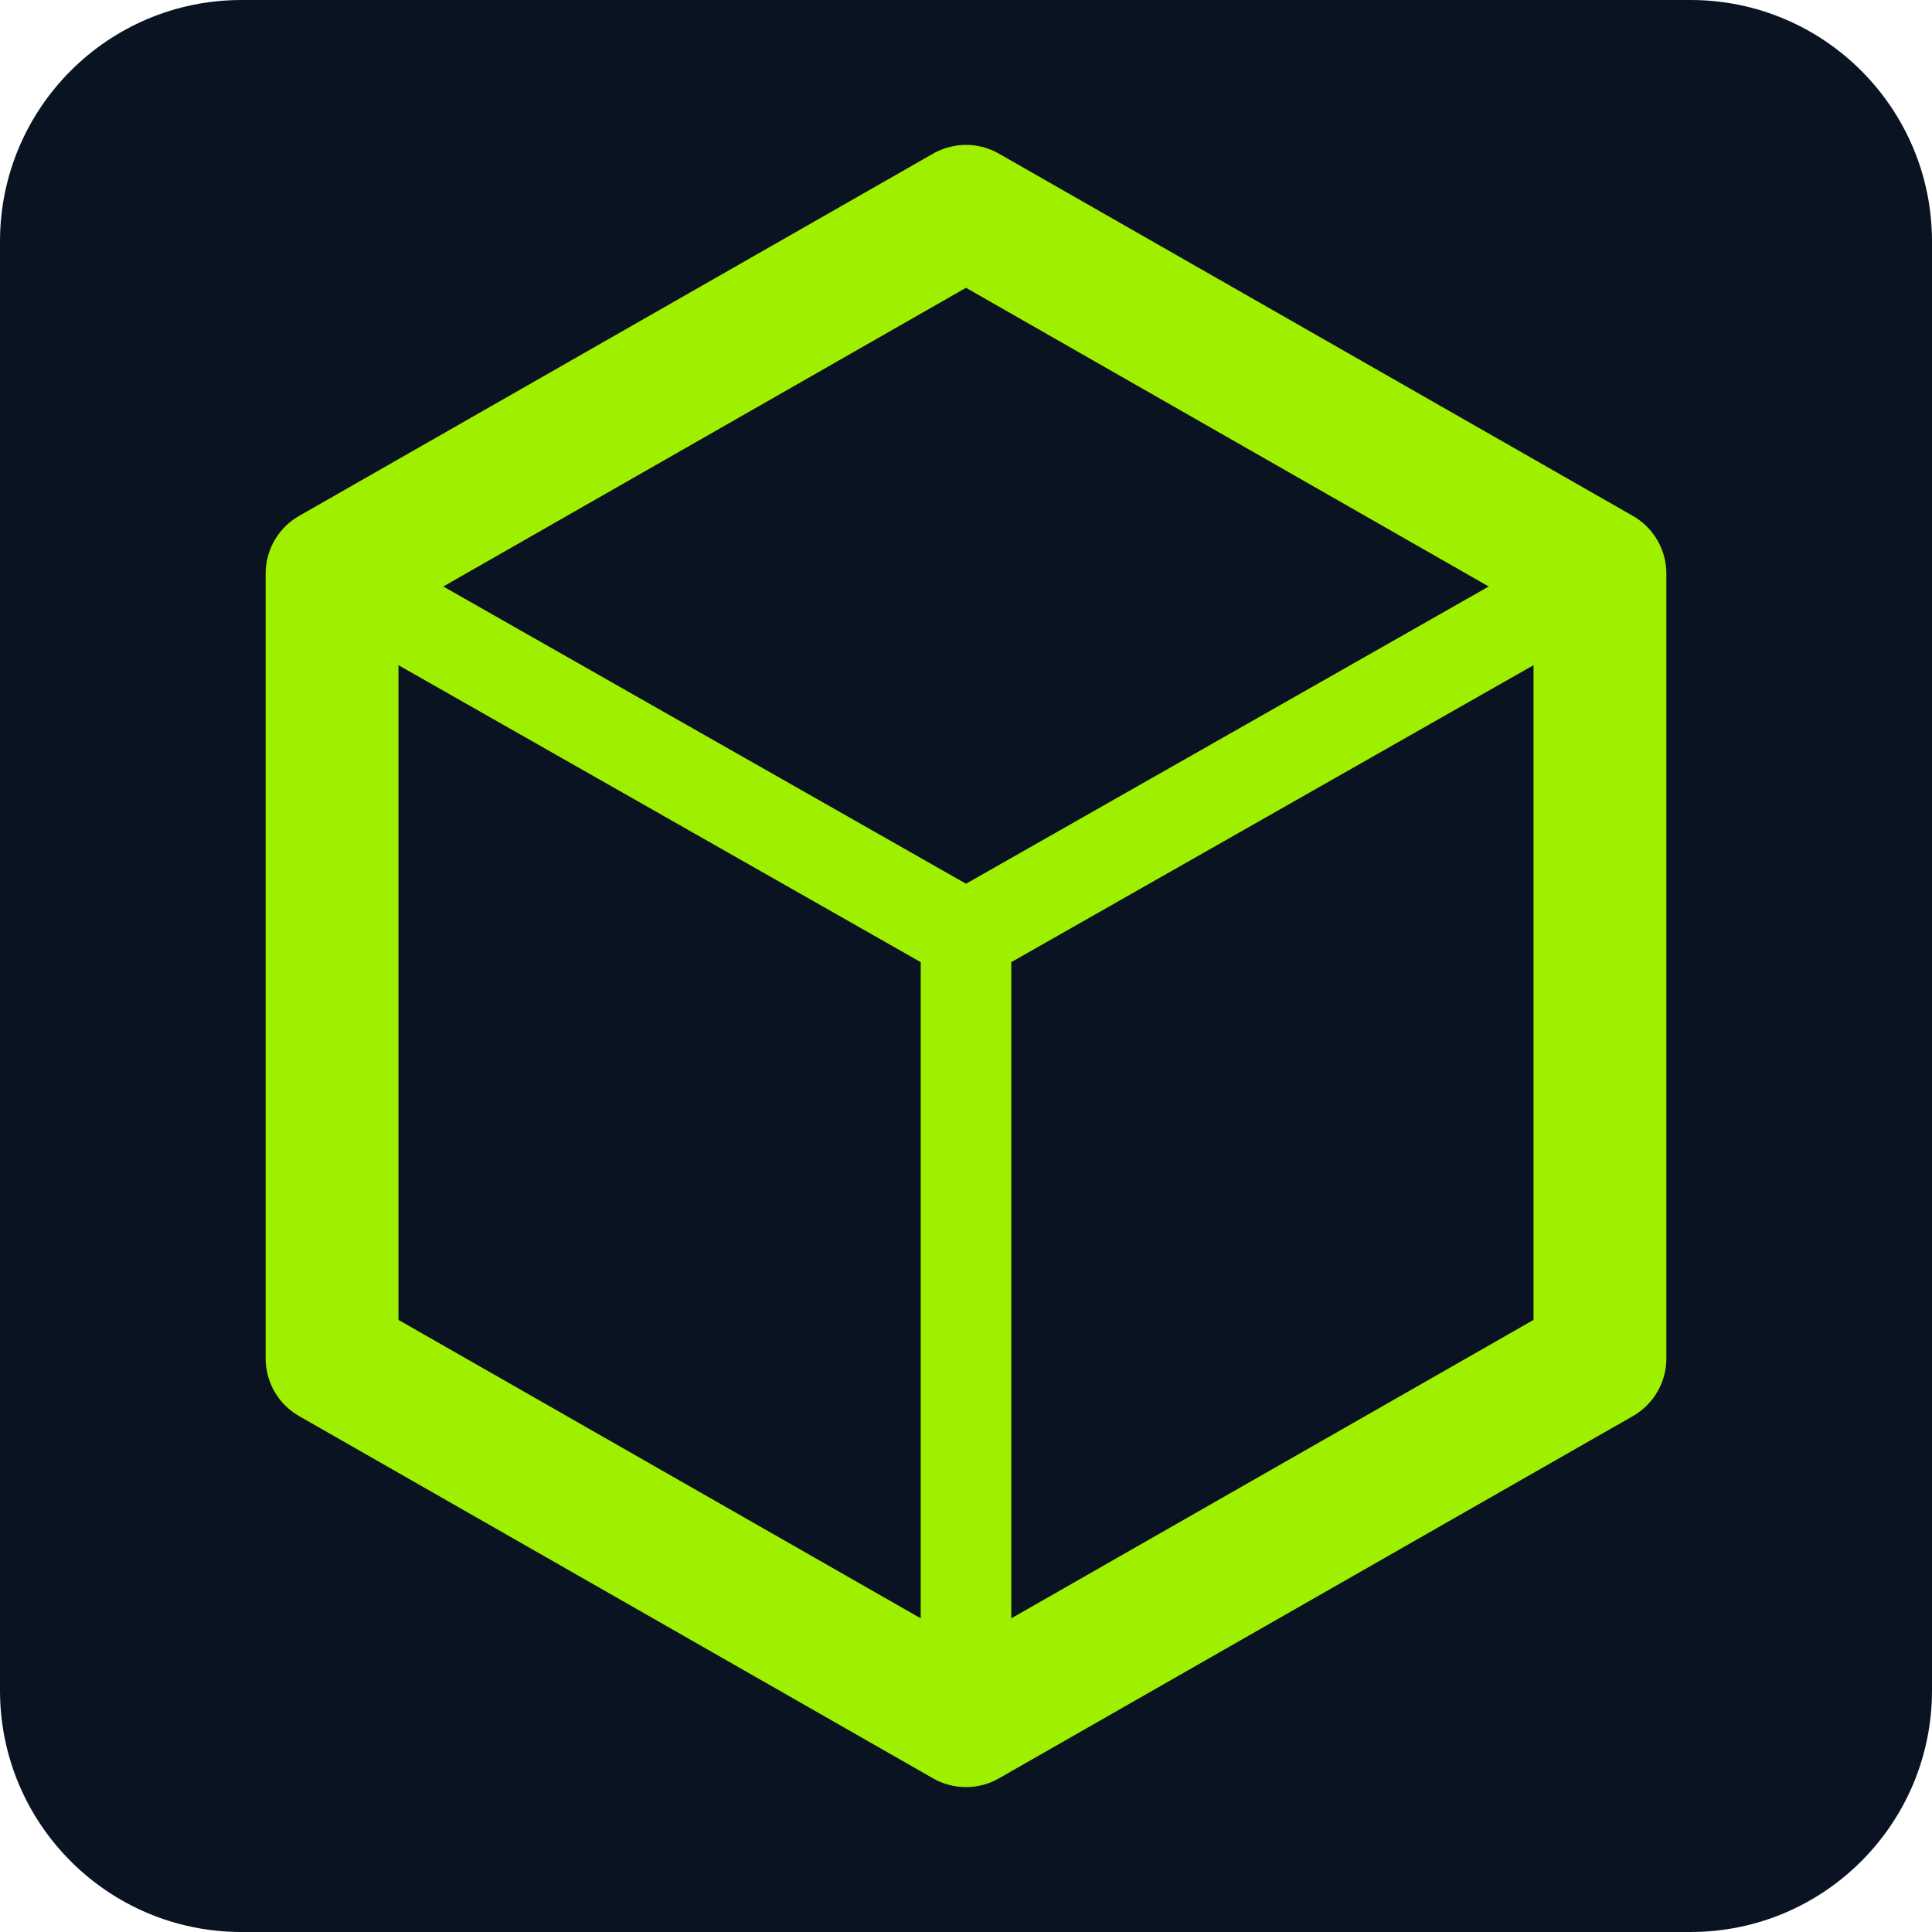
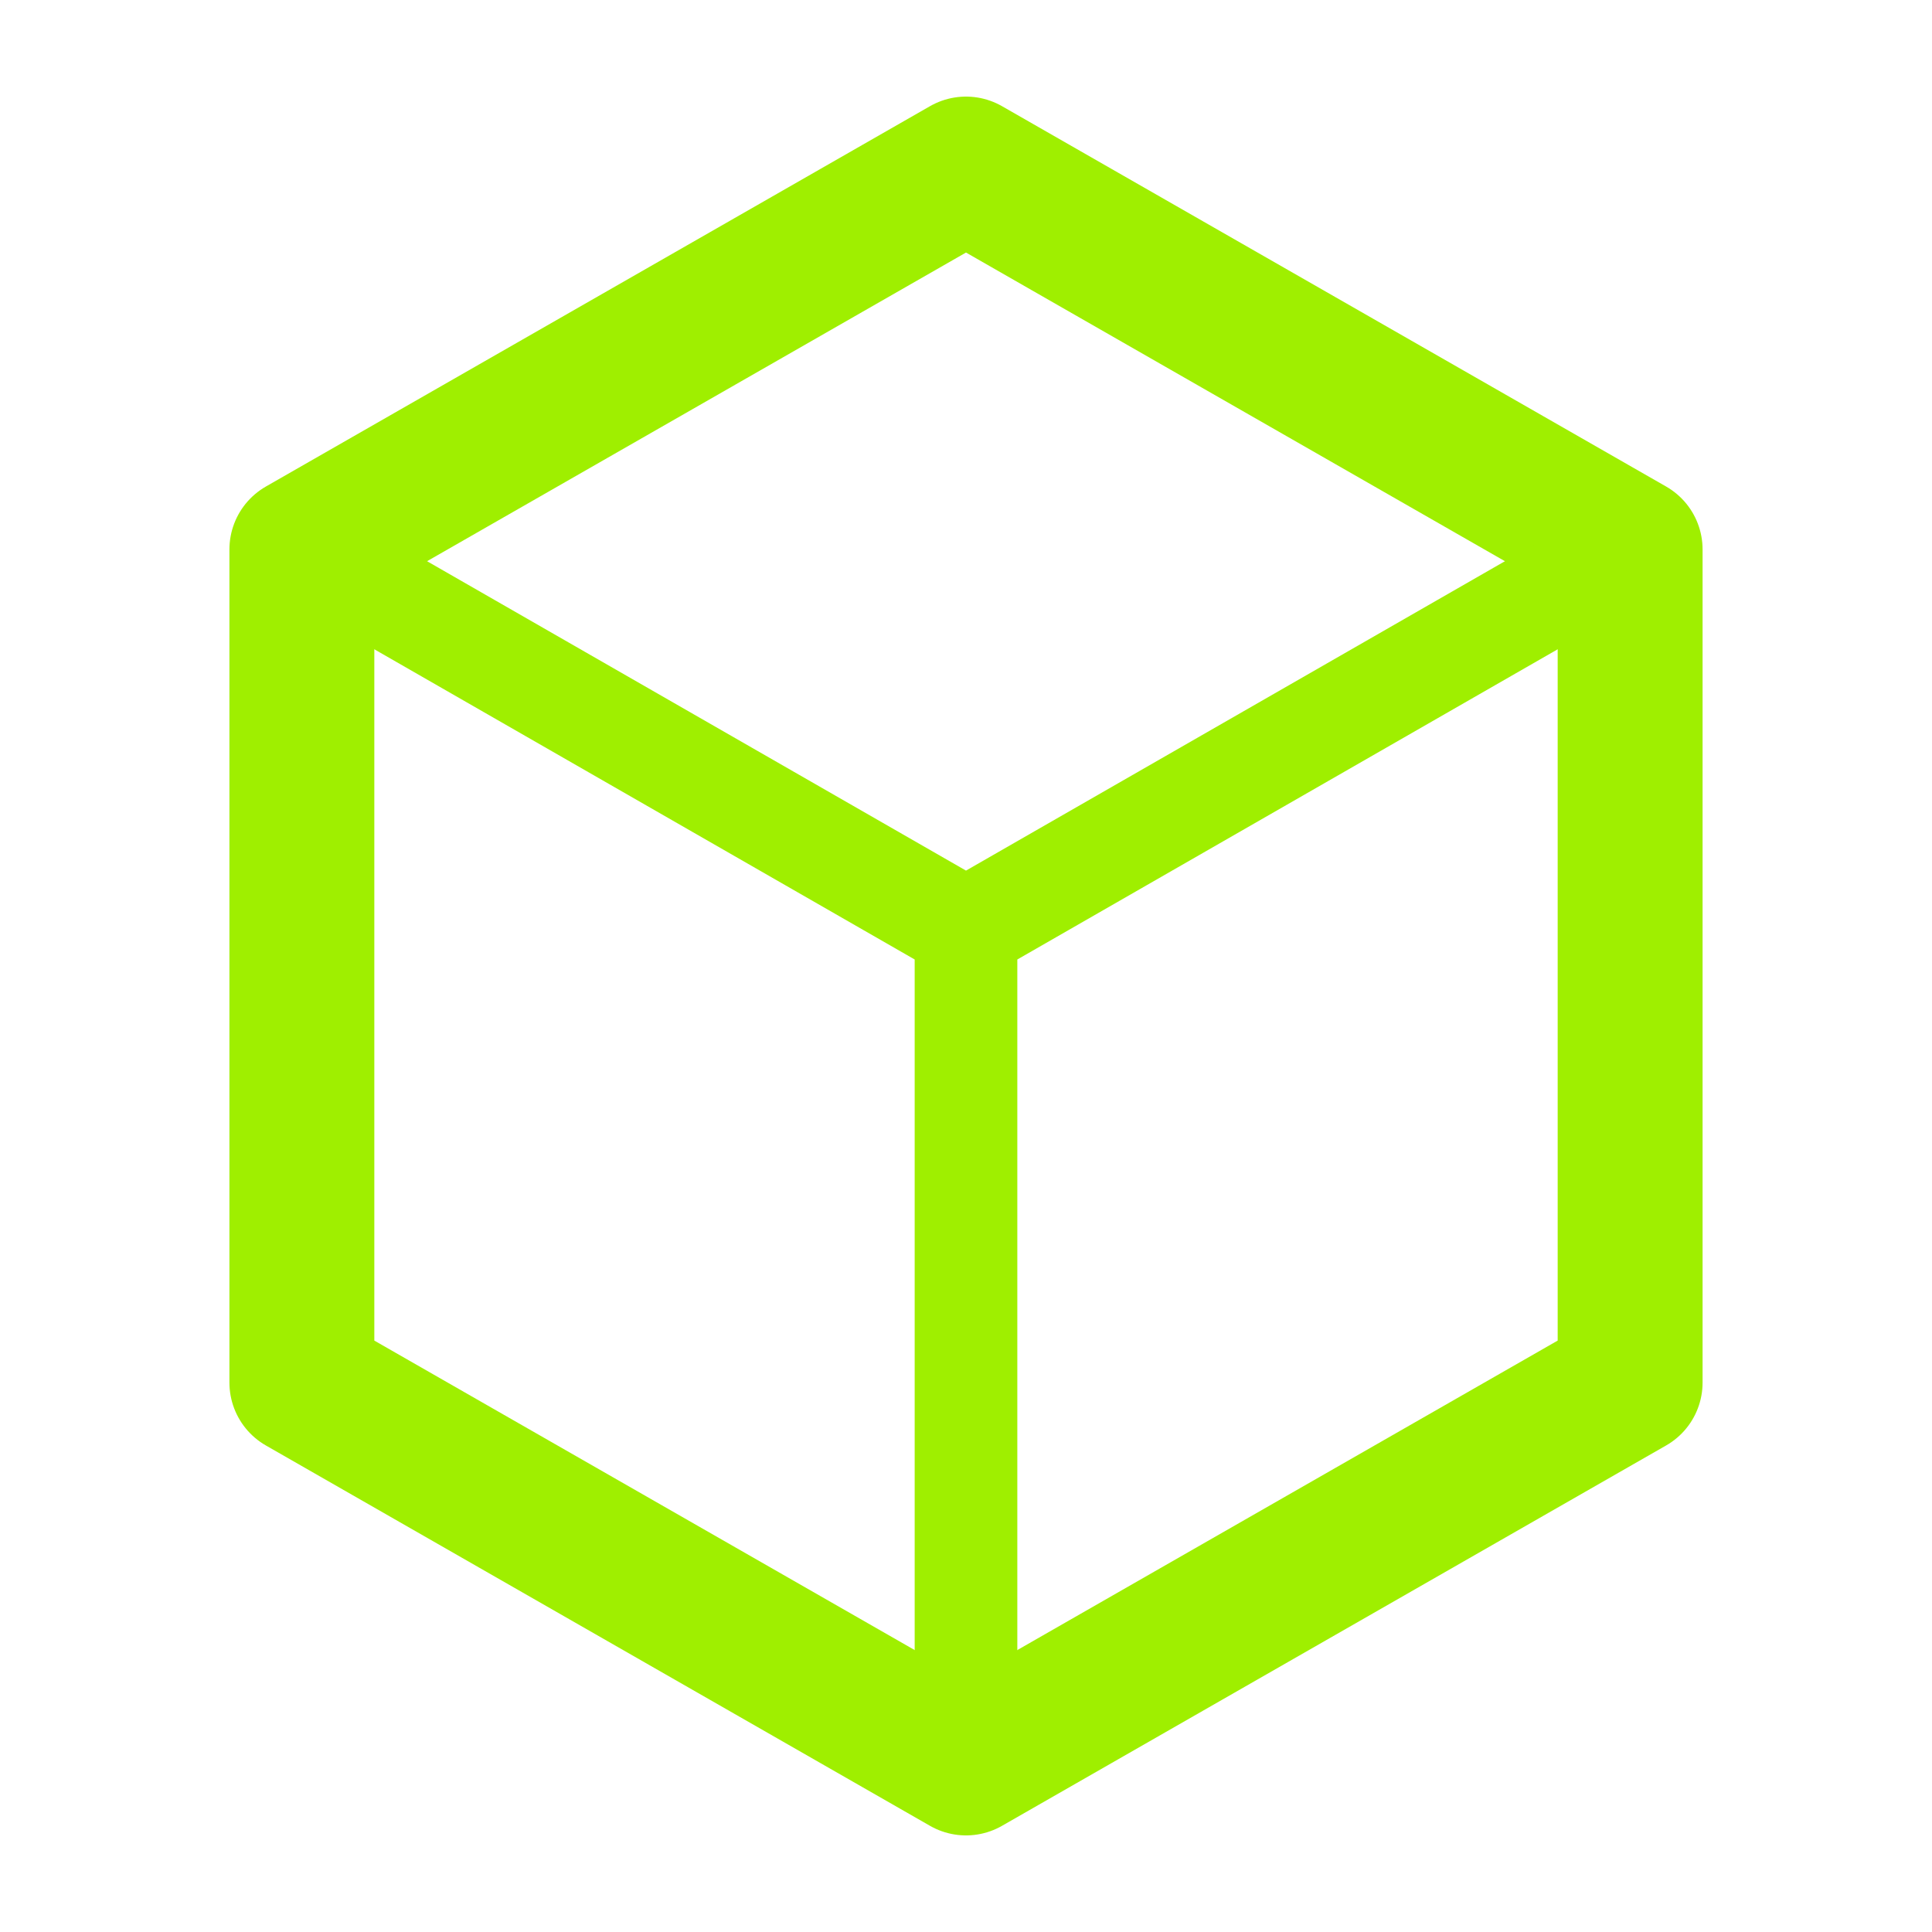
<svg xmlns="http://www.w3.org/2000/svg" viewBox="0 0 32 32">
-   <rect width="32" height="32" rx="4" fill="#0a1322" />
-   <path d="M16 3.5 26.5 9.5v13L16 28.5 5.5 22.5v-13L16 3.5Z" fill="none" stroke="#9fef00" stroke-width="2.2" stroke-linejoin="round" />
-   <path d="M5.8 9.7 16 15.5l10.2-5.8M16 15.5v12.7" fill="none" stroke="#9fef00" stroke-width="1.5" stroke-linejoin="round" />
+   <path d="M16 2.8 27 9.1v13.8L16 29.2 5 22.9V9.1L16 2.8Z" fill="none" stroke="#9fef00" stroke-width="2.4" stroke-linejoin="round" />
+   <path d="M5.2 9.2 16 15.4l10.8-6.2M16 15.4v13.6" fill="none" stroke="#9fef00" stroke-width="1.7" stroke-linejoin="round" />
</svg>
